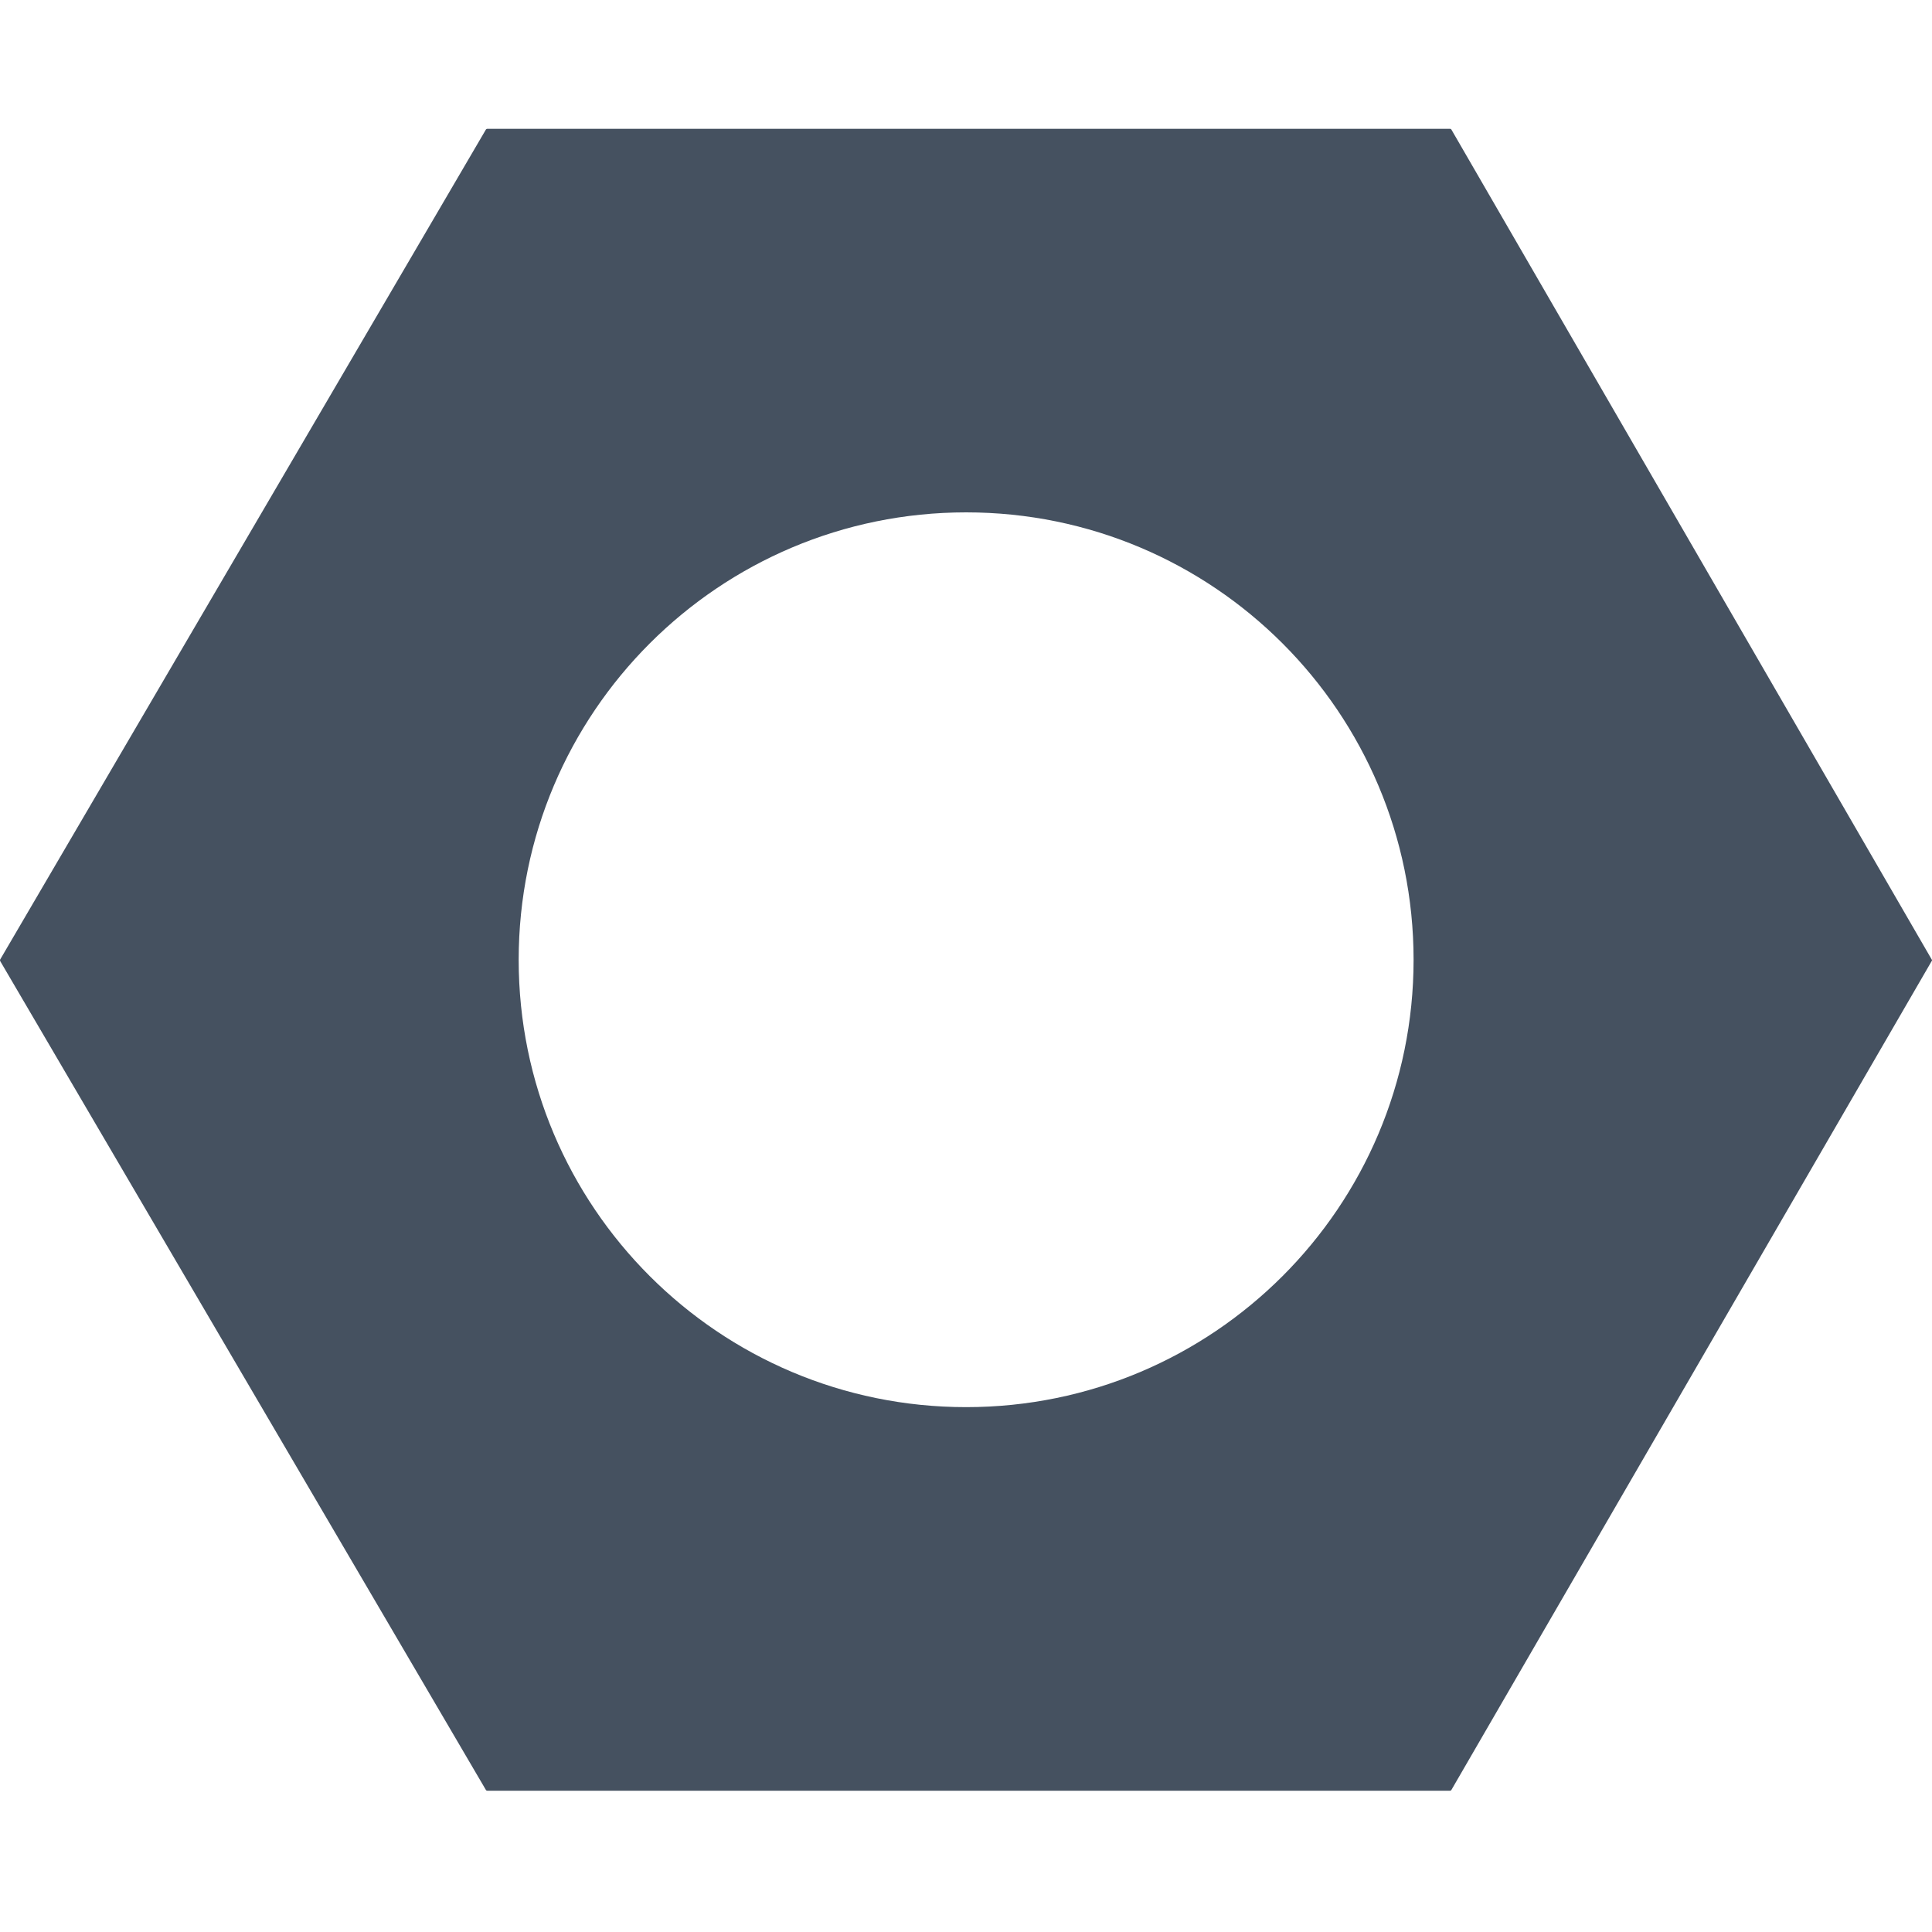
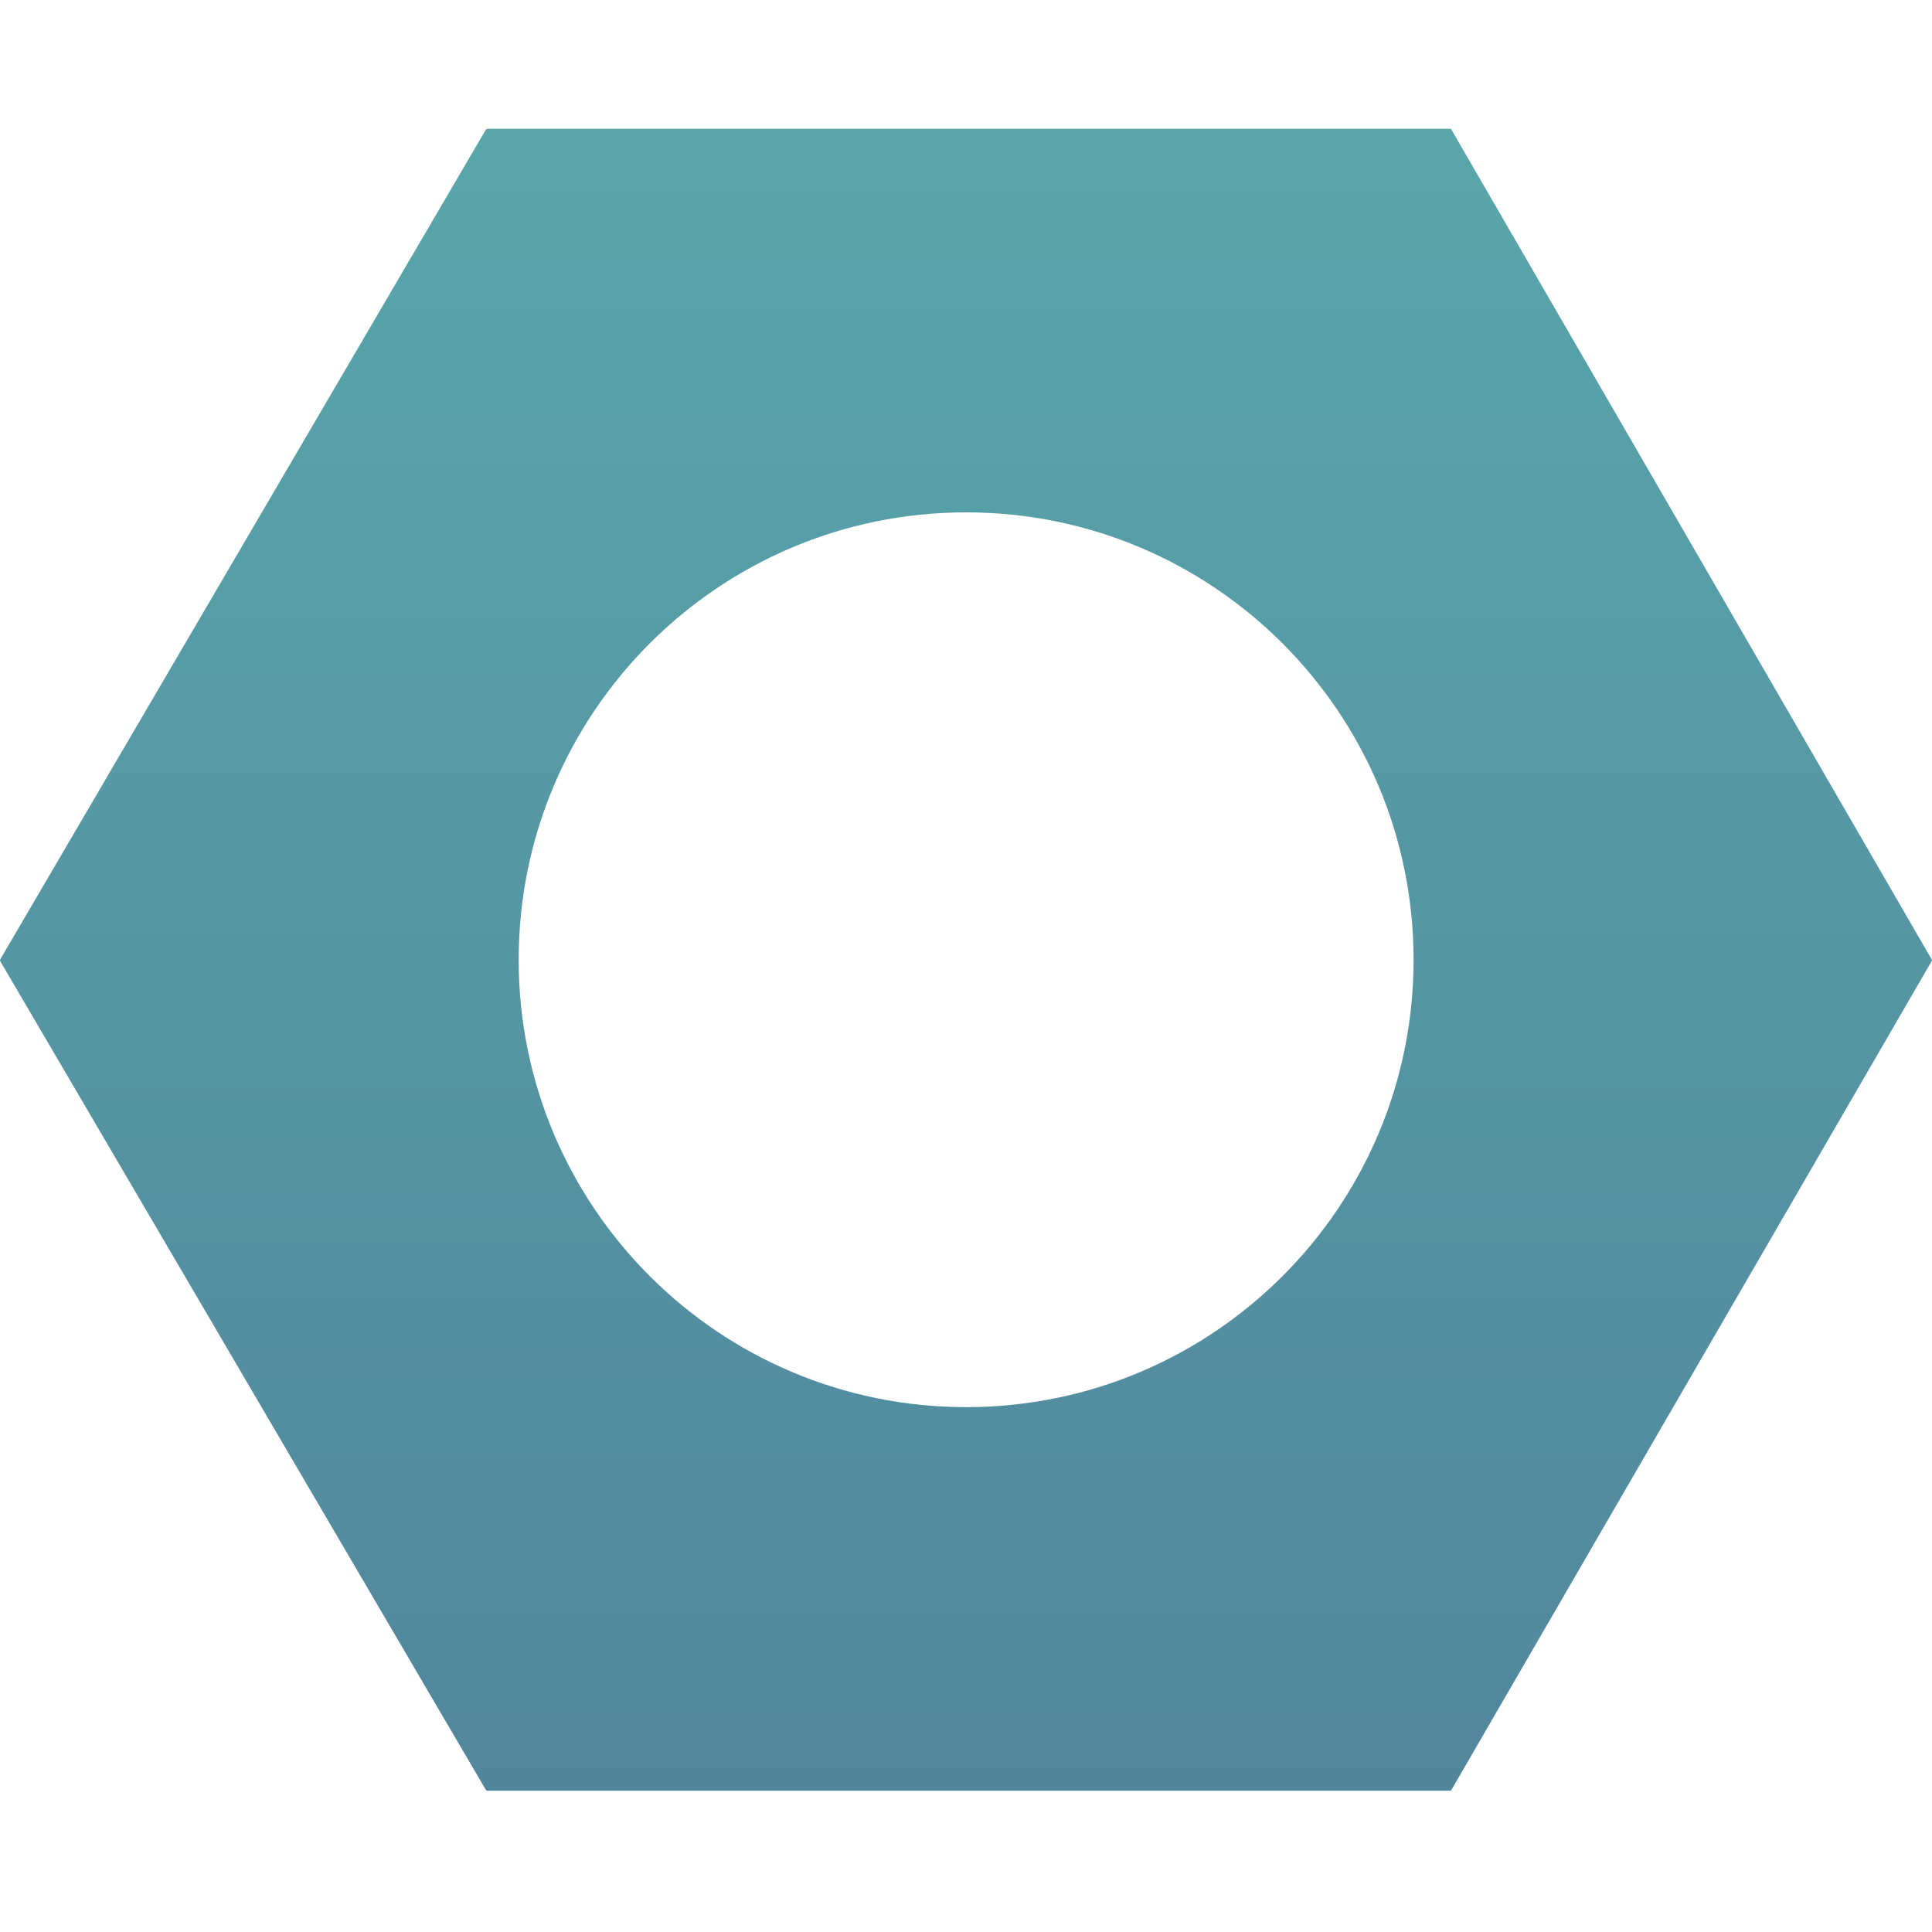
<svg xmlns="http://www.w3.org/2000/svg" width="15" height="15" viewBox="0 0 15 15" fill="none">
-   <path fill-rule="evenodd" clip-rule="evenodd" d="M0.001 7.461C-0 7.457 -0 7.453 0.001 7.45L3.773 1.005C3.775 1.002 3.779 1 3.783 1H11.259C11.262 1 11.266 1.002 11.268 1.005L14.998 7.45C15.001 7.453 15.001 7.457 14.998 7.461L11.268 13.898C11.266 13.901 11.262 13.903 11.259 13.903H3.783C3.779 13.903 3.775 13.901 3.773 13.898L0.001 7.461ZM10.975 7.452C10.975 9.37 9.42 10.925 7.501 10.925C5.583 10.925 4.027 9.37 4.027 7.452C4.027 5.533 5.583 3.978 7.501 3.978C9.42 3.978 10.975 5.533 10.975 7.452Z" fill="#455160" />
+   <path fill-rule="evenodd" clip-rule="evenodd" d="M0.001 7.461C-0 7.457 -0 7.453 0.001 7.45L3.773 1.005C3.775 1.002 3.779 1 3.783 1H11.259C11.262 1 11.266 1.002 11.268 1.005L14.998 7.45C15.001 7.453 15.001 7.457 14.998 7.461L11.268 13.898C11.266 13.901 11.262 13.903 11.259 13.903H3.783C3.779 13.903 3.775 13.901 3.773 13.898L0.001 7.461ZM10.975 7.452C10.975 9.37 9.42 10.925 7.501 10.925C5.583 10.925 4.027 9.37 4.027 7.452C4.027 5.533 5.583 3.978 7.501 3.978C9.42 3.978 10.975 5.533 10.975 7.452Z" fill="url(#paint0_linear_1_45)" />
+   <defs>
+     <linearGradient id="paint0_linear_1_45" x1="7.5" y1="1" x2="7.5" y2="13.903" gradientUnits="userSpaceOnUse">
+       <stop stop-color="#58A6AA" />
+       <stop offset="1" stop-color="#52869D" />
+     </linearGradient>
+   </defs>
</svg>
